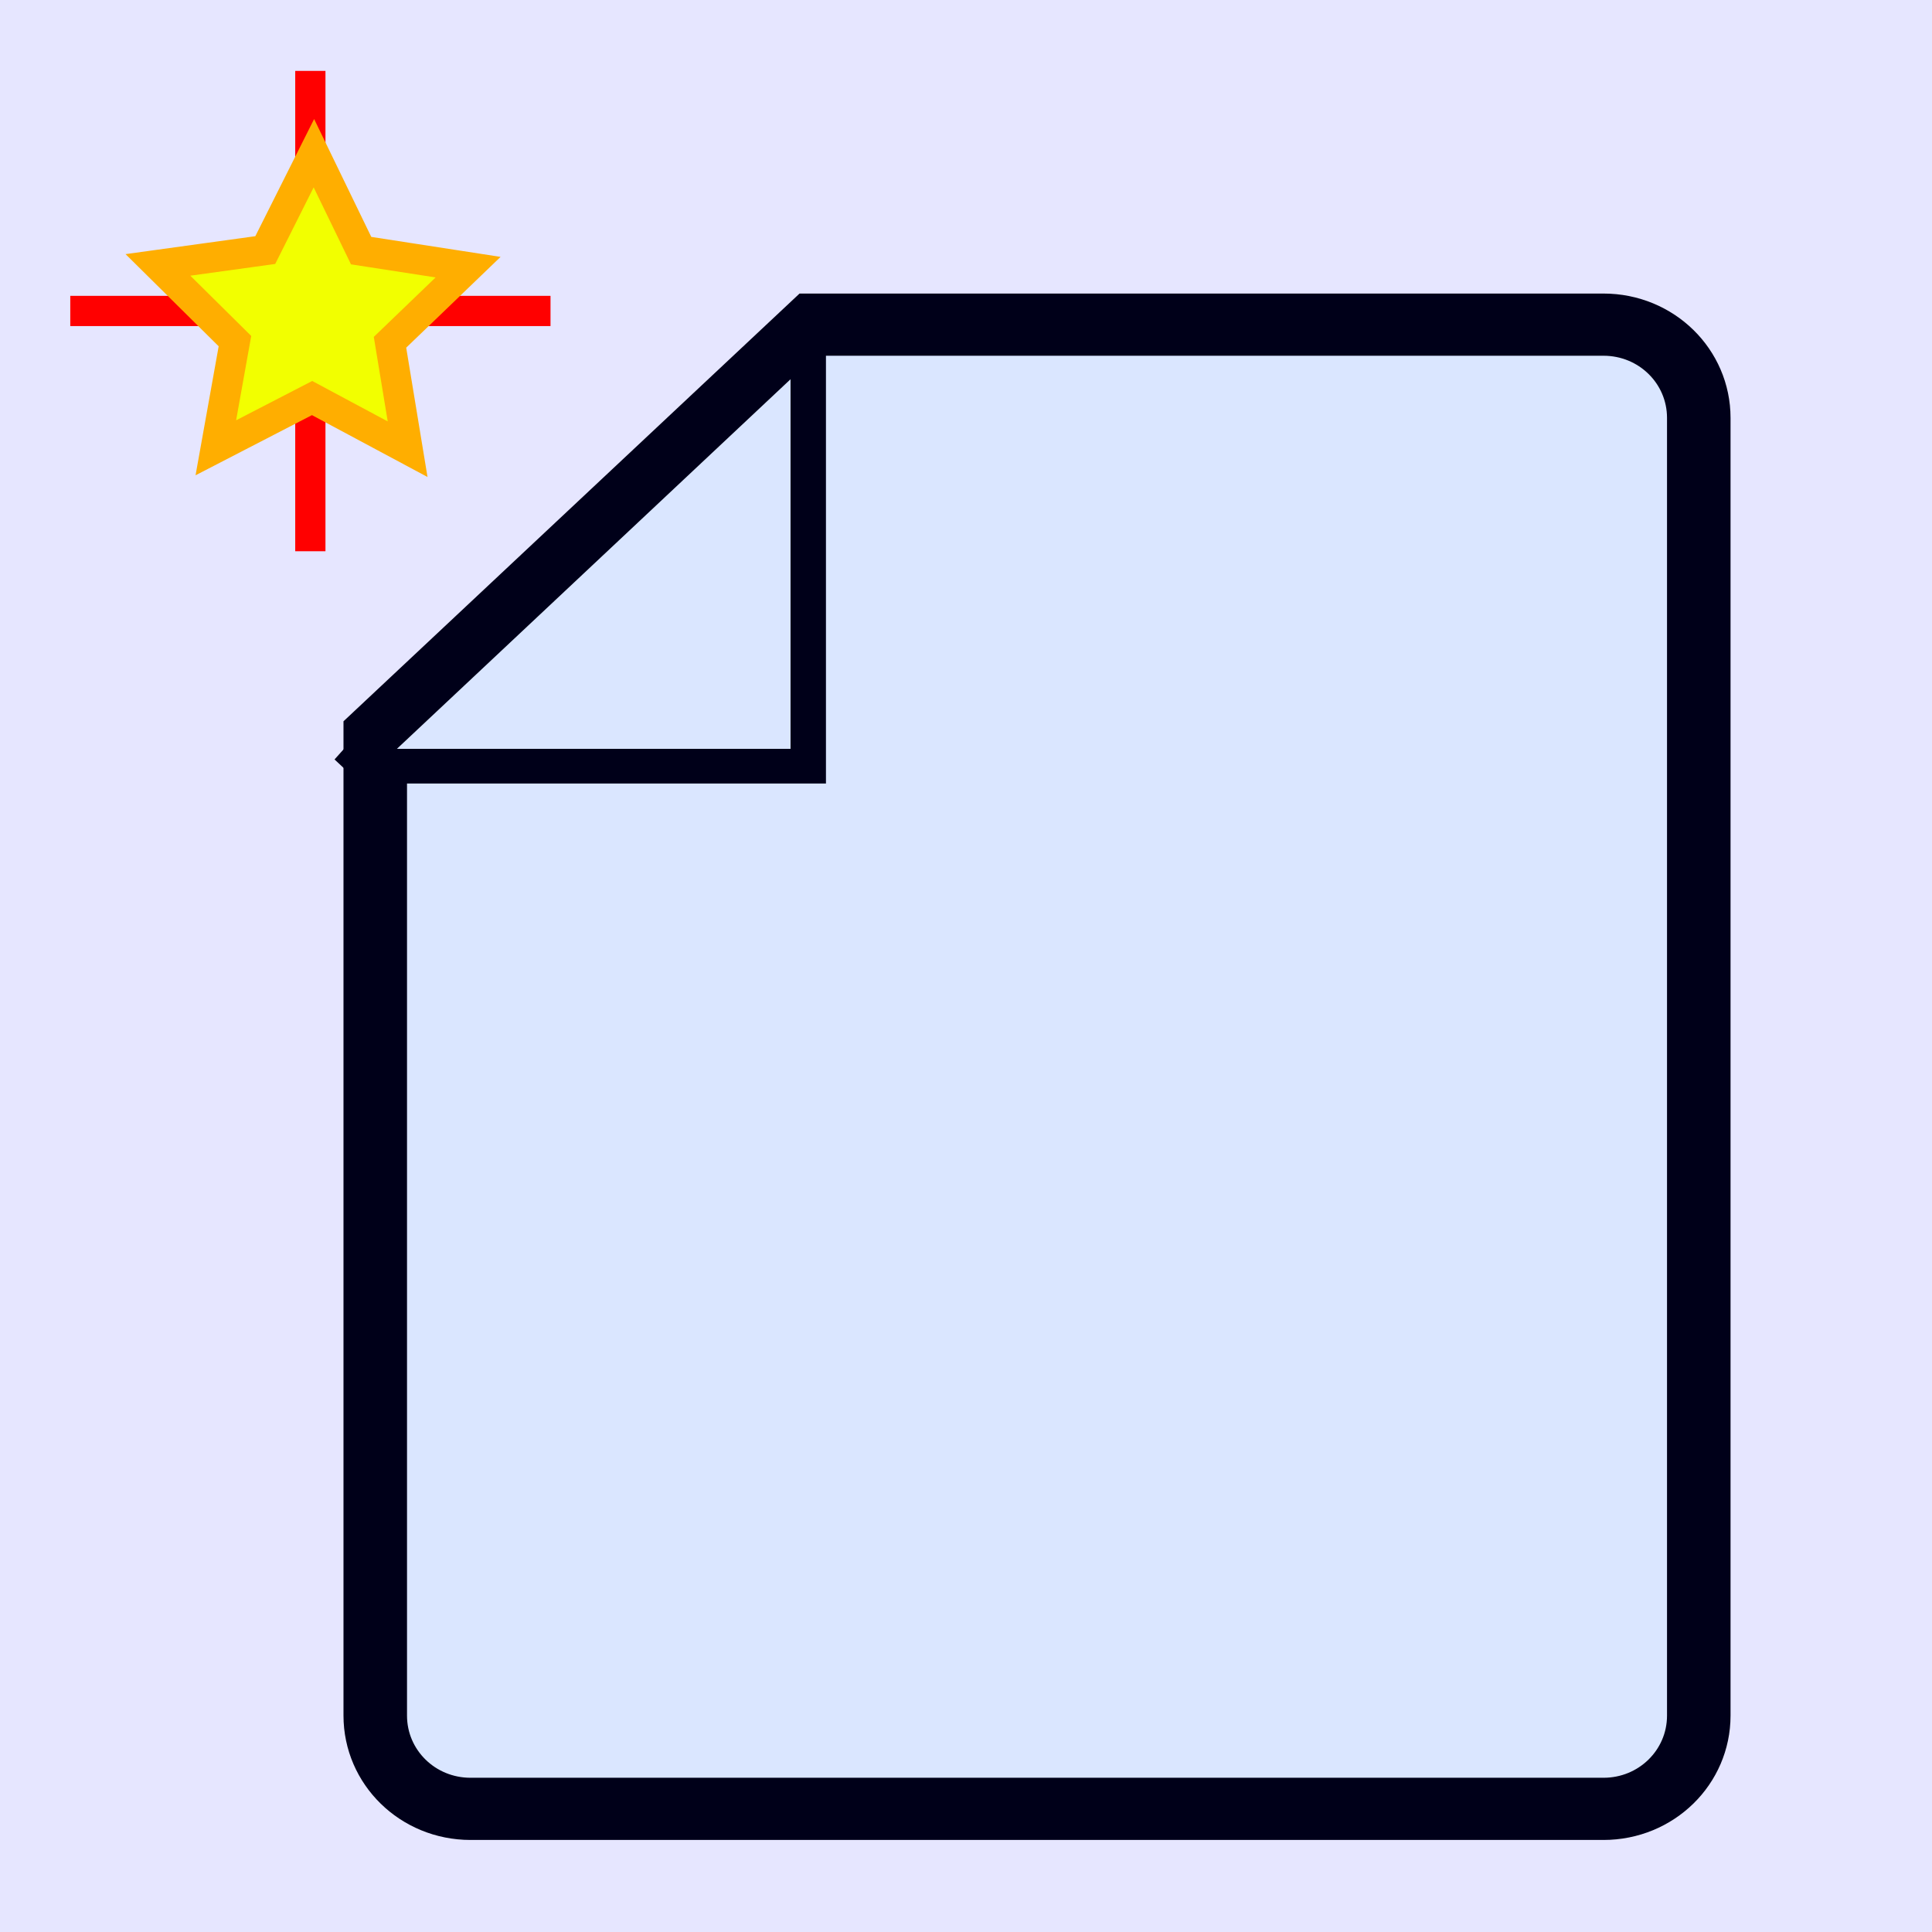
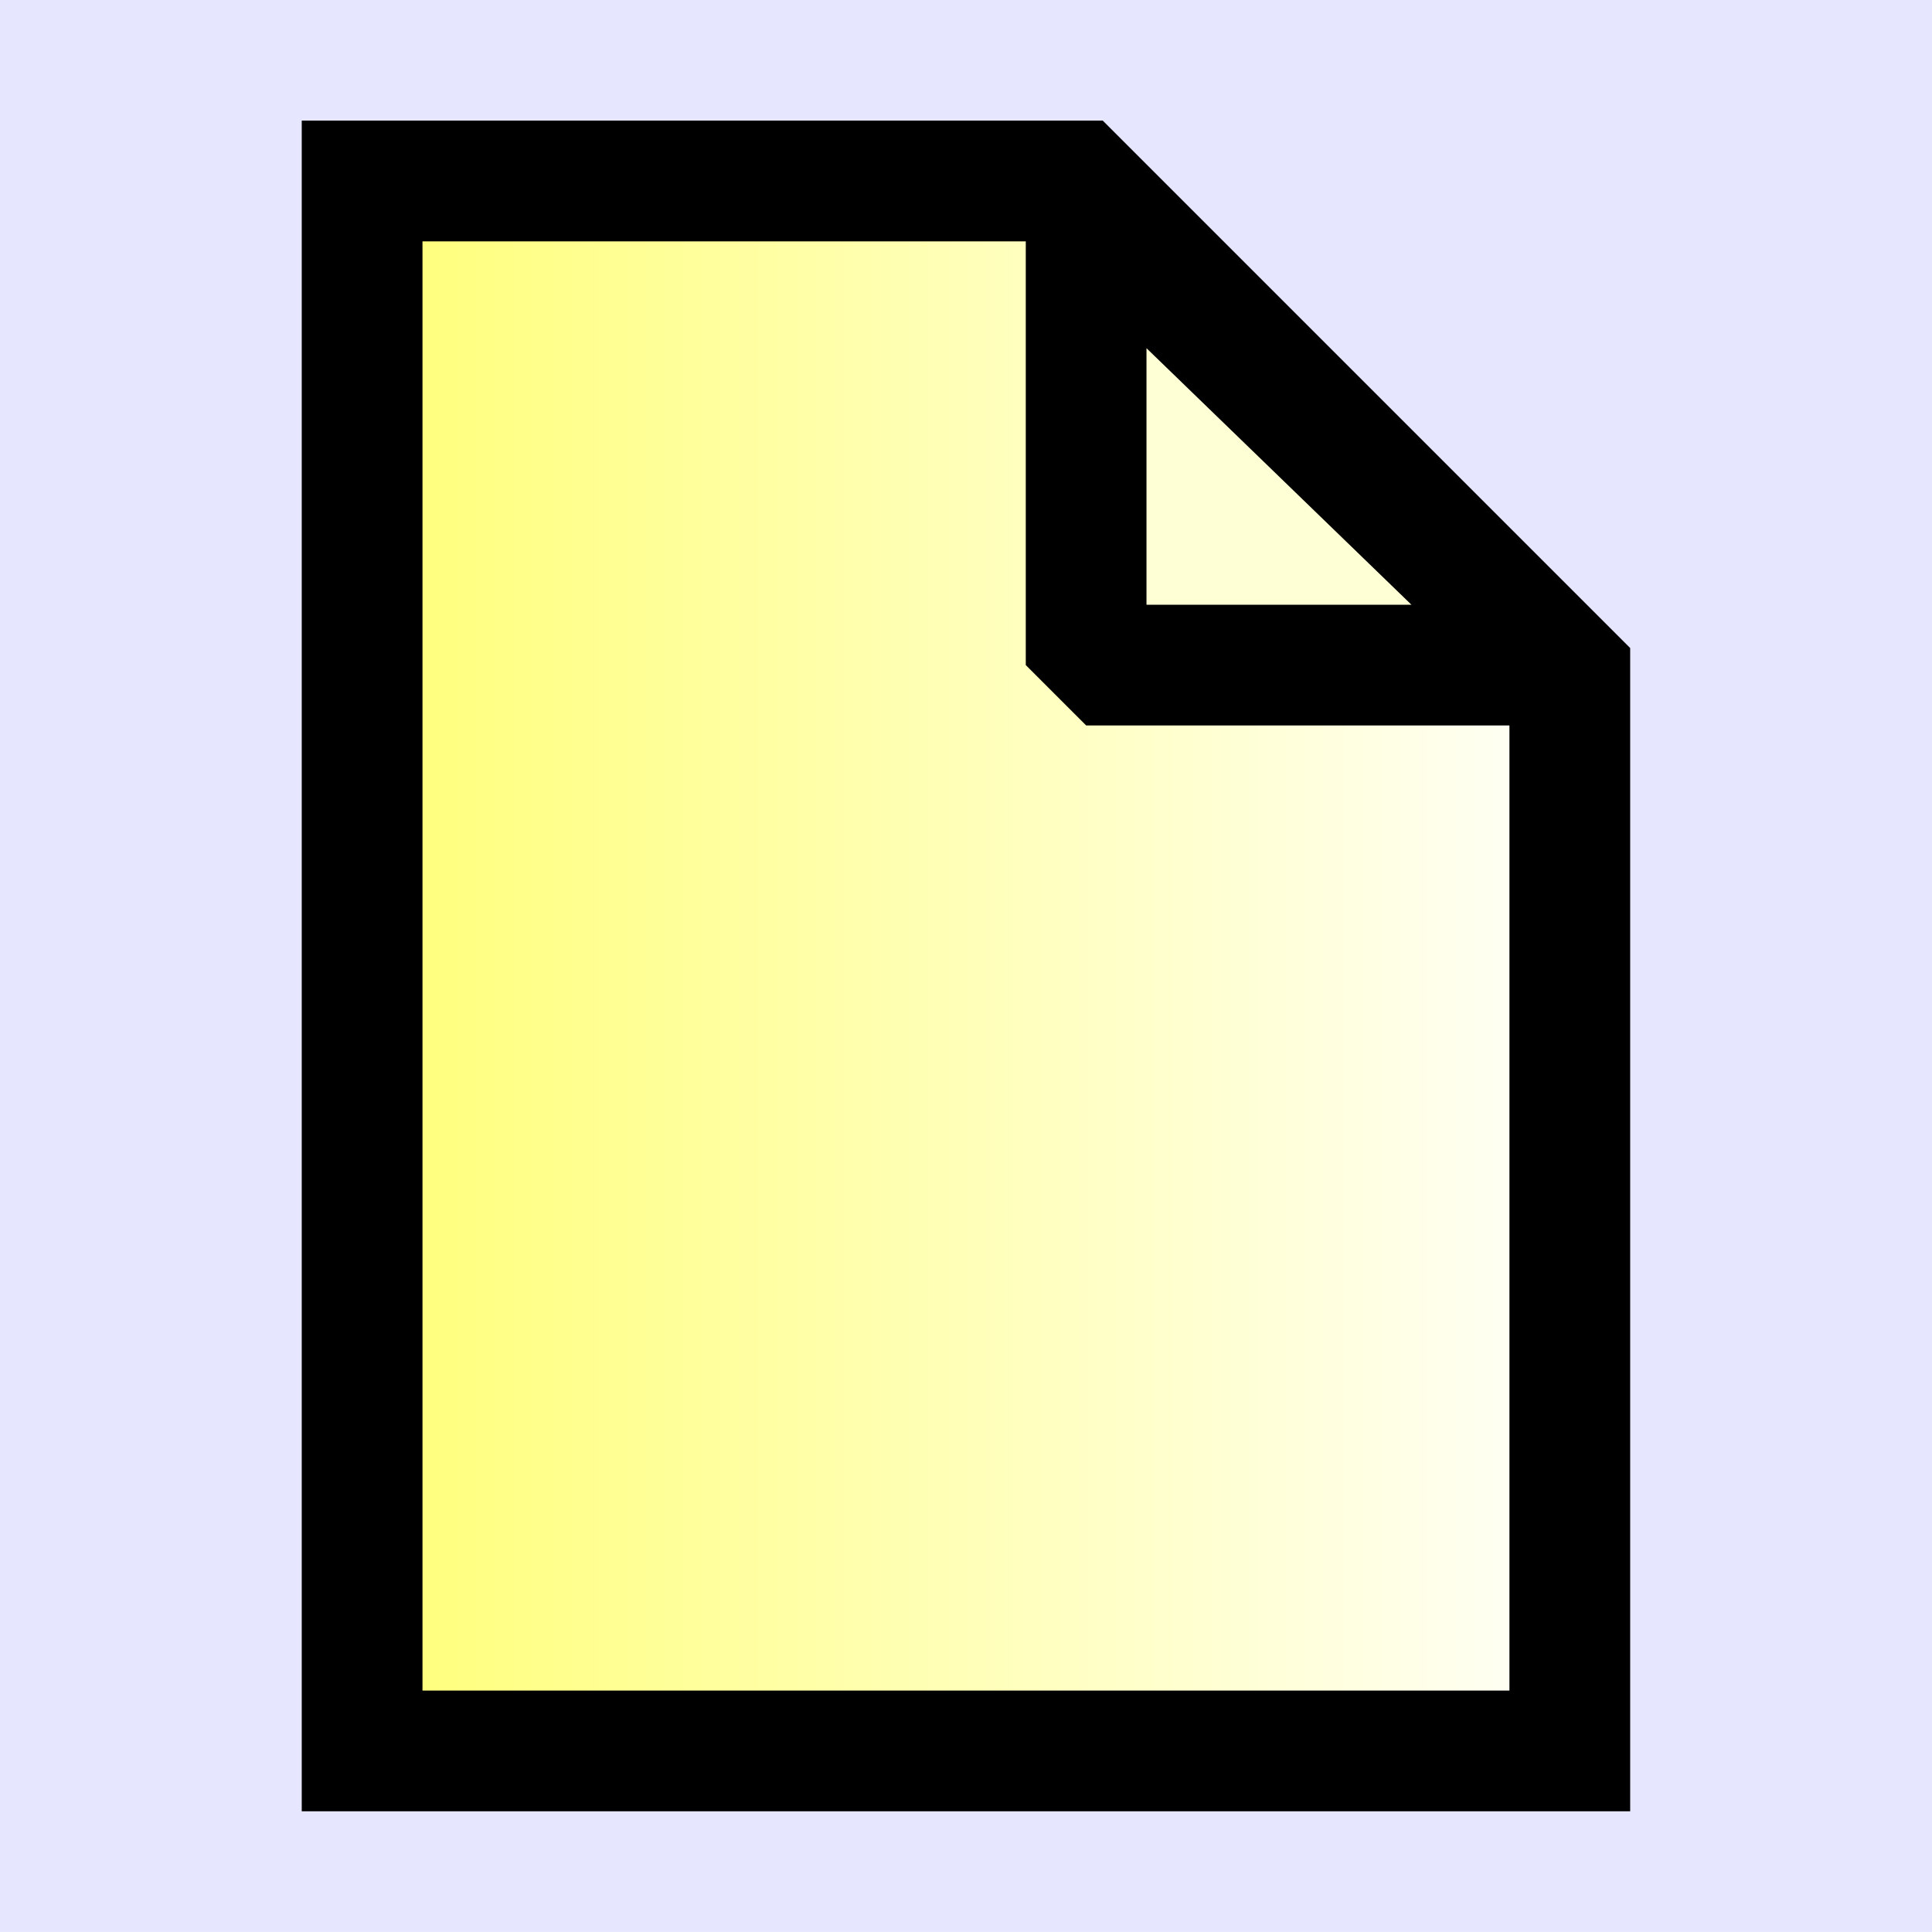
- <svg xmlns="http://www.w3.org/2000/svg" width="64" height="64" viewBox="0 0 16.933 16.933" version="1.1" id="svg8">
-   <defs id="defs2" />
-   <g id="layer1" transform="translate(0,-280.0666)">
-     <g id="g4627" transform="matrix(1.05214,0,0,1.030099,-0.7882288,-8.917607)" />
-     <g id="g831">
-       <path style="fill:#f2ffff;fill-opacity:1;stroke:#000000;stroke-width:2;stroke-miterlimit:4;stroke-dasharray:none;stroke-opacity:1" d="m 28.406,12.23 -13.76,13.182 v 31.547 c 0,1.662 1.338,3 3,3 h 35.67 c 1.662,0 3,-1.338 3,-3 V 15.23 c 0,-1.662 -1.338,-3 -3,-3 z" transform="matrix(0.2783786,0,0,0.272547,-0.7882288,279.5787)" id="rect4562" />
-       <path style="fill:#f2ffff;fill-opacity:1;stroke:#000000;stroke-width:0.295;stroke-miterlimit:4;stroke-dasharray:none;stroke-opacity:1" d="m 7.482,287.059 v -3.638 l -3.835,3.678 0.035,-0.04 z" id="rect4564" transform="matrix(1.05214,0,0,1.030099,-0.7882288,-8.917617)" />
-       <rect y="280.54" x="0.749" height="16.439" width="16.094" id="rect4543" style="fill:#0000ff;fill-opacity:0.101;stroke:none;stroke-width:2.033;stroke-miterlimit:4;stroke-dasharray:none;stroke-opacity:1" transform="matrix(1.05214,0,0,1.030099,-0.7882288,-8.917617)" />
-       <path id="path4592" d="M 0.616,282.792 H 4.825" style="fill:none;stroke:#ff0000;stroke-width:0.265px;stroke-linecap:butt;stroke-linejoin:miter;stroke-opacity:1" />
-       <path id="path4592-4" d="m 2.72,280.688 v 4.21" style="fill:none;stroke:#ff0000;stroke-width:0.265px;stroke-linecap:butt;stroke-linejoin:miter;stroke-opacity:1" />
-       <path transform="rotate(-55,2.264662,283.1688)" d="m 3.942,284.238 -0.932,-0.183 -0.679,0.664 -0.113,-0.943 -0.841,-0.441 0.862,-0.399 0.16,-0.936 0.646,0.696 0.94,-0.138 -0.462,0.829 z" id="path4615" style="fill:#f2ff00;fill-opacity:1;stroke:#ffae00;stroke-width:0.265;stroke-miterlimit:4;stroke-dasharray:none;stroke-opacity:1" />
-     </g>
+ <svg xmlns="http://www.w3.org/2000/svg" xmlns:xlink="http://www.w3.org/1999/xlink" width="32" height="32" viewBox="0 0 8.467 8.467" version="1.1" id="svg8">
+   <defs id="defs2">
+     <linearGradient id="linearGradient4858">
+       <stop style="stop-color:#ffff72;stop-opacity:1" offset="0" id="stop4854" />
+       <stop style="stop-color:#ffffff;stop-opacity:1" offset="1" id="stop4856" />
+     </linearGradient>
+     <marker orient="auto" refY="0" refX="0" id="Arrow2Mstart-8" style="overflow:visible">
+       <path id="path852-4" style="fill:#000000;fill-opacity:1;fill-rule:evenodd;stroke:#000000;stroke-width:0.625;stroke-linejoin:round;stroke-opacity:1" d="M 8.719,4.034 -2.207,0.016 8.719,-4.002 c -1.745,2.372 -1.735,5.617 -6e-7,8.035 z" transform="scale(0.6)" />
+     </marker>
+     <linearGradient xlink:href="#linearGradient4858" id="linearGradient4860" x1="4.998" y1="16" x2="27.002" y2="16" gradientUnits="userSpaceOnUse" />
+   </defs>
+   <g id="layer1" transform="translate(0,-288.5333)">
+     <rect style="fill:#0000ff;fill-opacity:0.101;stroke:none;stroke-width:1.058;stroke-miterlimit:4;stroke-dasharray:none;stroke-opacity:1" id="rect4543" width="8.467" height="8.467" x="-5.2041704e-016" y="288.533" />
+     <path style="fill:url(#linearGradient4860);fill-opacity:1;stroke:#000000;stroke-width:2;stroke-linecap:round;stroke-miterlimit:4;stroke-dasharray:none;stroke-opacity:1" d="M 5.998 2.998 L 5.998 29.002 L 26.002 29.002 L 26.002 11.148 L 17.852 2.998 L 5.998 2.998 z " transform="matrix(0.2645833,0,0,0.2645833,0,288.5333)" id="rect4781" />
+     <path style="fill:#ffffd5;fill-opacity:1;stroke:#000000;stroke-width:0.529;stroke-linecap:butt;stroke-linejoin:bevel;stroke-miterlimit:4;stroke-dasharray:none;stroke-opacity:1" d="M 6.839,291.448 4.76,289.435 v 2.013 z" id="rect4799" />
  </g>
</svg>
